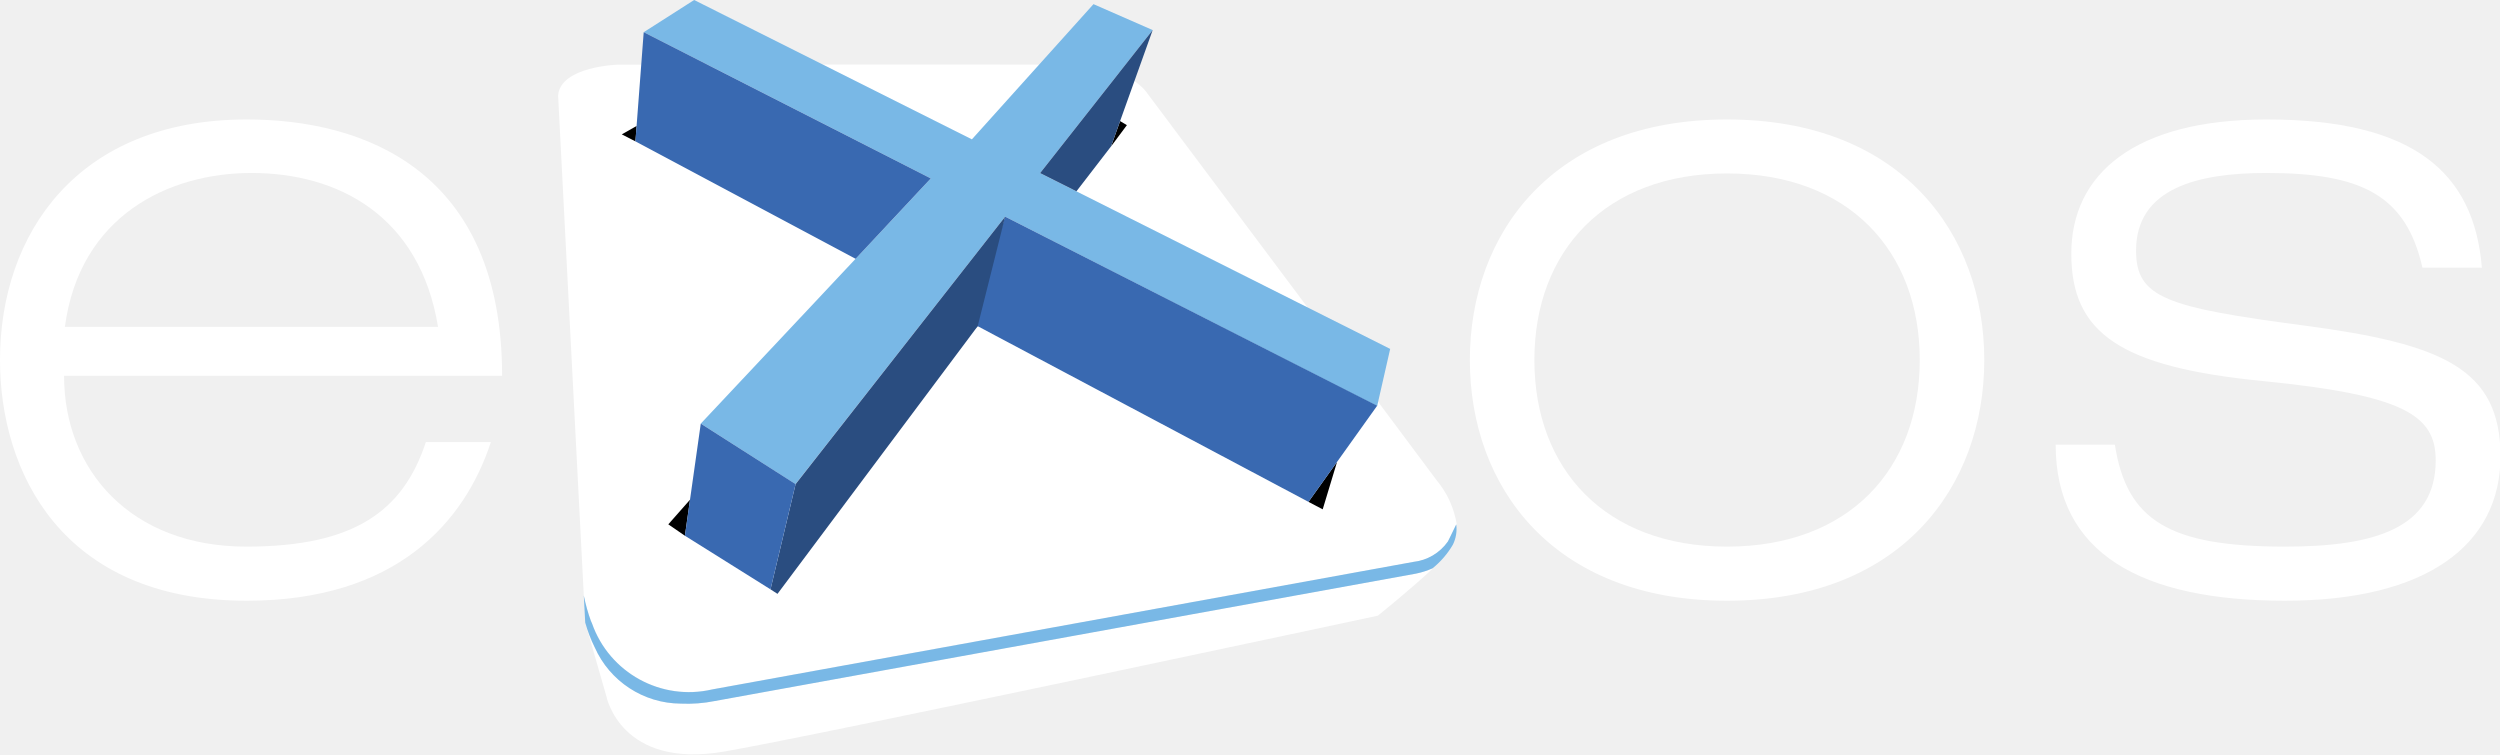
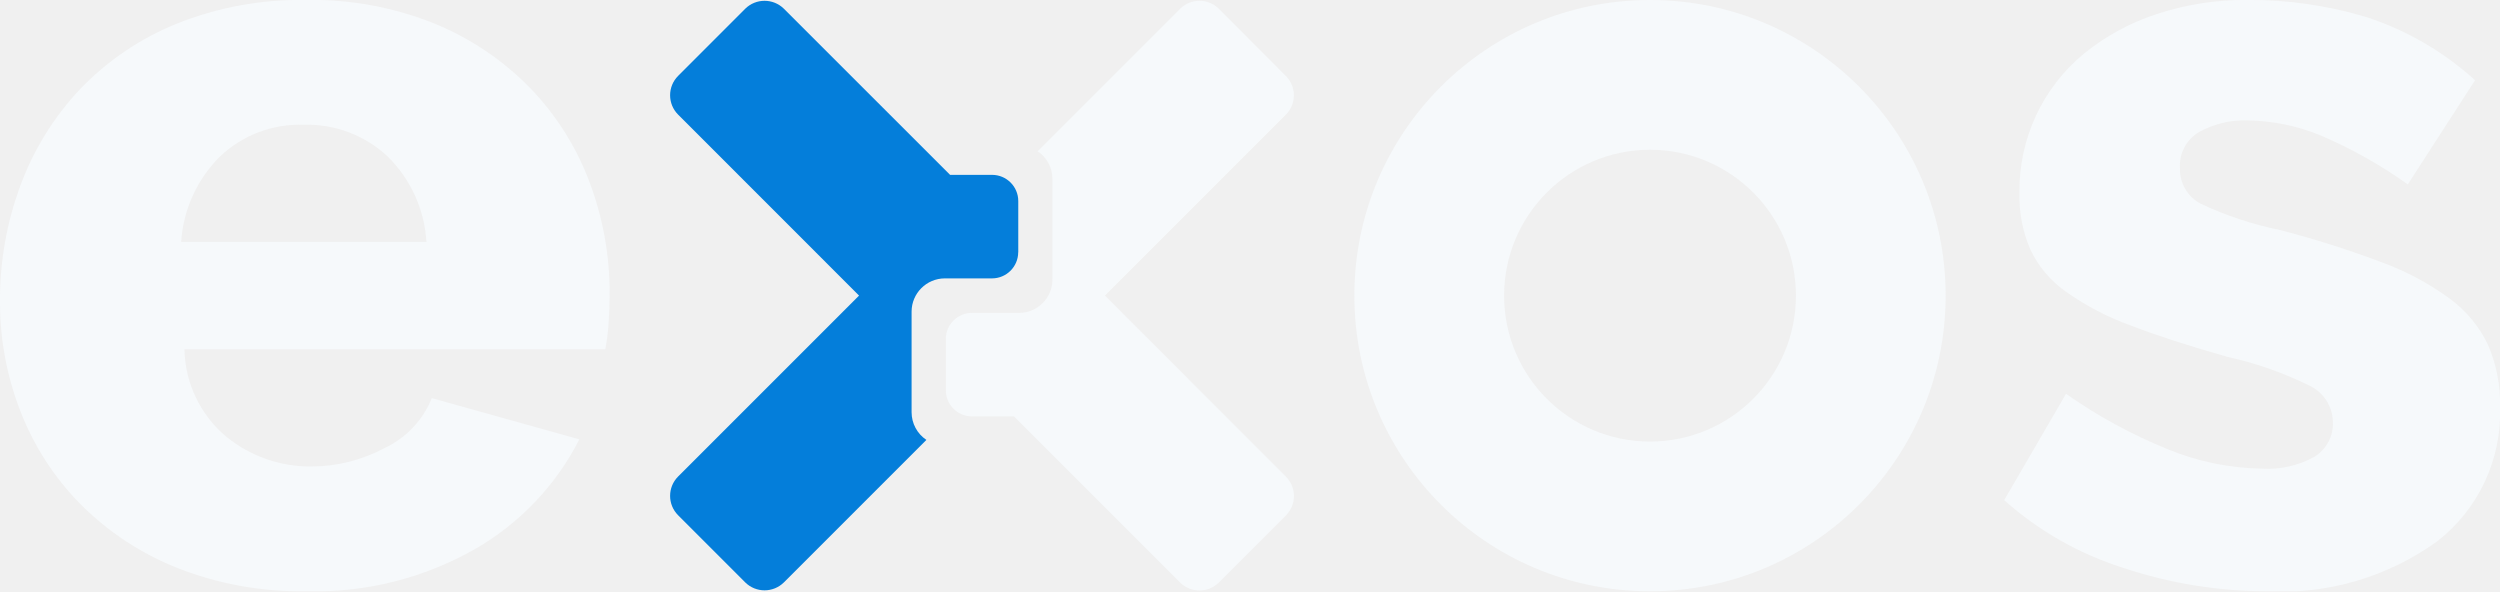
- <svg xmlns="http://www.w3.org/2000/svg" viewBox="0 0 211.16 63.71">
+ <svg xmlns="http://www.w3.org/2000/svg" id="Groupe_629" data-name="Groupe 629" width="110" height="26.016" viewBox="0 0 110 26.016">
  <defs>
-     <style>.cls-1{fill:none;}.cls-2{fill:#fff;}.cls-3{fill:#79b8e6;}.cls-4{fill:#3969b1;}.cls-5{fill:#2a4d80;}</style>
+     <clipPath id="clip-path">
+       <rect id="Rectangle_1262" data-name="Rectangle 1262" width="110" height="26.016" fill="none" />
+     </clipPath>
  </defs>
-   <g id="Calque_2" data-name="Calque 2">
-     <g id="bleu">
-       <path class="cls-1" d="M49.31,50.31l-.37-7.19A28.36,28.36,0,0,0,49.31,50.31Z" />
-       <path class="cls-2" d="M60.38,59.21a11.85,11.85,0,0,1-2.88.22,8,8,0,0,1-7.27-4.76,8.16,8.16,0,0,1-.57-1.29l1.56,5.44s1.2,6.19,10,4.65S116.38,52,116.38,52s2.77-2.22,4.66-4a6.8,6.8,0,0,1-1.44.45Z" />
-       <path class="cls-2" d="M49.66,53.38l-.23-.79A6.11,6.11,0,0,0,49.66,53.38Z" />
-       <path class="cls-2" d="M49.43,52.59l.23.79a8.16,8.16,0,0,0,.57,1.29A12.2,12.2,0,0,1,49.43,52.59Z" />
-       <path class="cls-2" d="M121.34,40.56C117.06,34.79,96.91,7.89,96.91,7.89s-1.44-2.41-6.5-2.43-38.2,0-38.2,0-4.87.14-5.07,2.6l1.8,35.05h0l.37,7.19a15,15,0,0,0,.6,2.14l.09.2a8.68,8.68,0,0,0,10.17,5.58l59.25-10.77a4.11,4.11,0,0,0,2.91-1.72l.19-.38.52-1.07A7.7,7.7,0,0,0,121.34,40.56ZM112.93,39l-1.21,4-1.2-.63ZM94.61,10.23l.57.34-1.34,1.8Zm-36.33,32-.43,3-1.41-1ZM53.77,10.64l-.1,1.3-1.15-.59Z" />
-       <polygon points="53.77 10.64 52.52 11.35 53.67 11.94 53.77 10.64" />
-       <polygon points="58.28 42.21 56.45 44.29 57.85 45.25 58.28 42.21" />
-       <polygon points="112.93 39.02 110.52 42.39 111.72 43.02 112.93 39.02" />
-       <polygon points="94.61 10.23 93.84 12.37 95.18 10.57 94.61 10.23" />
-       <polygon class="cls-2" points="48.94 43.12 48.94 43.12 48.94 43.12 48.94 43.12" />
-       <path class="cls-3" d="M123,44.29l-.52,1.07-.19.38a4.11,4.11,0,0,1-2.91,1.72L60.17,58.23A8.68,8.68,0,0,1,50,52.65l-.09-.2a15,15,0,0,1-.6-2.14l.12,2.28a12.2,12.2,0,0,0,.8,2.08,8,8,0,0,0,7.27,4.76,11.85,11.85,0,0,0,2.88-.22L119.6,48.45A6.8,6.8,0,0,0,121,48a7.23,7.23,0,0,0,1.72-2h0A3,3,0,0,0,123,44.29Z" />
-       <path class="cls-3" d="M54.37,2.72,78.62,15.07c-.29.35-19.43,20.71-19.43,20.71l8,5.11L84.9,18.3l31.42,16,1.1-4.83L87.85,14.62,97.36,2.54l-5-2.19L82.09,11.77,58.63,0Z" />
-       <polygon class="cls-4" points="116.32 34.27 110.52 42.39 82.58 27.55 81.73 28.32 84.9 18.3 116.32 34.27" />
-       <polygon class="cls-5" points="84.9 18.3 67.2 40.89 65.08 49.78 65.67 50.16 82.58 27.55 84.9 18.3" />
-       <polygon class="cls-4" points="67.2 40.89 59.19 35.78 57.85 45.25 65.08 49.78 67.2 40.89" />
-       <polygon class="cls-4" points="54.37 2.72 78.62 15.07 72.27 21.86 53.67 11.94 54.37 2.72" />
-       <polygon class="cls-5" points="97.36 2.54 93.84 12.37 90.92 16.16 87.85 14.62 97.36 2.54" />
-       <path class="cls-2" d="M41.46,37.34c-2.21,6.77-8,13.4-20.62,13.4C5.15,50.74,0,39.77,0,30.41,0,19.74,6.55,10.09,20.84,10.09c9.87,0,21.57,4.27,21.57,21.65h-37c0,8,5.67,14.43,15.39,14.43,9.13,0,13.25-3,15.17-8.83ZM37,27.61c-1.55-9.42-8.47-13-15.76-13-7,0-14.51,3.61-15.76,13Z" />
-       <path class="cls-2" d="M145.87,10.09c14.73,0,21.73,9.65,21.73,20.32s-7,20.33-21.73,20.33-21.72-9.65-21.72-20.33S131.15,10.09,145.87,10.09Zm0,36.08c10.31,0,16.28-6.55,16.28-15.76s-6-15.76-16.28-15.76S129.6,21.21,129.6,30.41,135.57,46.17,145.87,46.17Z" />
-       <path class="cls-2" d="M204.61,22.61c-1.4-6.19-5.23-8-13.19-8-5.74,0-11,1.26-11,6.56,0,4,2.58,4.79,14.21,6.33s16.57,3.61,16.57,11.05S205,50.74,193,50.74c-12.15,0-19.37-4-19.37-13.18h5c1,6.4,4.57,8.61,14.36,8.61,7.58,0,12.74-1.54,12.74-7.29,0-3.83-2.73-5.52-14.65-6.7s-16.13-4-16.13-10.75,5.37-11.34,16.49-11.34c12.45,0,17.53,4.49,18.19,12.52Z" />
-     </g>
+   <g id="Groupe_616" data-name="Groupe 616" clip-path="url(#clip-path)">
+     <path id="Tracé_222" data-name="Tracé 222" d="M158.5,11.237V8.982a1.153,1.153,0,0,0-1.151-1.151H155.5L148.189.523a1.212,1.212,0,0,0-1.705,0l-2.953,2.955a1.206,1.206,0,0,0,0,1.7l7.963,7.965-7.963,7.963a1.206,1.206,0,0,0,0,1.7l2.953,2.955a1.212,1.212,0,0,0,1.705,0l6.268-6.268a1.465,1.465,0,0,1-.651-1.215V13.848a1.466,1.466,0,0,1,1.462-1.462h2.078a1.153,1.153,0,0,0,1.151-1.149" transform="translate(-113.696 -0.137)" fill="#047eda" />
+     <path id="Tracé_223" data-name="Tracé 223" d="M202.1,15.053v2.255a1.153,1.153,0,0,0,1.151,1.151H205.1l7.308,7.308a1.212,1.212,0,0,0,1.705,0l2.953-2.955a1.206,1.206,0,0,0,0-1.7L209.1,13.144l7.963-7.963a1.206,1.206,0,0,0,0-1.7L214.112.523a1.212,1.212,0,0,0-1.705,0l-6.268,6.268a1.466,1.466,0,0,1,.651,1.215v4.436a1.466,1.466,0,0,1-1.462,1.462H203.25a1.153,1.153,0,0,0-1.151,1.149" transform="translate(-160.483 -0.137)" fill="#f6f9fb" />
+     <path id="Tracé_224" data-name="Tracé 224" d="M13.461,26.017A14.811,14.811,0,0,1,7.8,24.991,12.567,12.567,0,0,1,3.556,22.2,11.942,11.942,0,0,1,.907,18.117,13.155,13.155,0,0,1,0,13.272,14.445,14.445,0,0,1,.907,8.141,12.443,12.443,0,0,1,3.532,3.916,12.263,12.263,0,0,1,7.757,1.052,14.654,14.654,0,0,1,13.461,0a14.479,14.479,0,0,1,5.68,1.05,12.484,12.484,0,0,1,4.2,2.84,12.052,12.052,0,0,1,2.6,4.129,13.808,13.808,0,0,1,.883,4.917q0,.669-.048,1.313a9.433,9.433,0,0,1-.143,1.122H8.115a5.147,5.147,0,0,0,1.838,3.843A5.846,5.846,0,0,0,13.7,20.528a6.859,6.859,0,0,0,3.222-.811A4.144,4.144,0,0,0,19,17.52l6.492,1.814a11.681,11.681,0,0,1-4.583,4.821,14.214,14.214,0,0,1-7.446,1.862m5.3-15.371a5.745,5.745,0,0,0-1.718-3.771,5.176,5.176,0,0,0-3.675-1.384A5.1,5.1,0,0,0,9.666,6.9a5.841,5.841,0,0,0-1.695,3.747Z" transform="translate(0 -0.002)" fill="#f6f9fb" />
+     <path id="Tracé_225" data-name="Tracé 225" d="M439.8,26.017a19.947,19.947,0,0,1-6.3-1.026,14.372,14.372,0,0,1-5.251-2.983l2.721-4.678a22.614,22.614,0,0,0,4.463,2.434,11.334,11.334,0,0,0,4.177.859A4.207,4.207,0,0,0,441.9,20.1a1.708,1.708,0,0,0,.812-1.528,1.8,1.8,0,0,0-1.026-1.6,15.84,15.84,0,0,0-3.6-1.265q-2.531-.716-4.272-1.384a12.011,12.011,0,0,1-2.84-1.48,4.794,4.794,0,0,1-1.575-1.862,5.948,5.948,0,0,1-.478-2.482,7.8,7.8,0,0,1,2.864-6.158A9.972,9.972,0,0,1,434.957.623,12.4,12.4,0,0,1,438.942,0a17.708,17.708,0,0,1,5.275.764,13.2,13.2,0,0,1,4.75,2.769l-2.959,4.583a20.219,20.219,0,0,0-3.819-2.148,8.721,8.721,0,0,0-3.246-.668,4.1,4.1,0,0,0-2.1.5,1.714,1.714,0,0,0-.859,1.6,1.7,1.7,0,0,0,.931,1.575,15.387,15.387,0,0,0,3.461,1.146,44.065,44.065,0,0,1,4.511,1.432,12.085,12.085,0,0,1,2.983,1.6,5.432,5.432,0,0,1,1.671,2.029,6.492,6.492,0,0,1,.525,2.721,7.161,7.161,0,0,1-2.768,5.919,11.735,11.735,0,0,1-7.494,2.2" transform="translate(-340.065 -0.002)" fill="#f6f9fb" />
+     <path id="Tracé_226" data-name="Tracé 226" d="M302.4,0a13.008,13.008,0,1,0,13.008,13.008A13.008,13.008,0,0,0,302.4,0m0,19.429a6.42,6.42,0,1,1,6.421-6.421,6.421,6.421,0,0,1-6.421,6.421" transform="translate(-229.8)" fill="#f6f9fb" />
  </g>
</svg>
